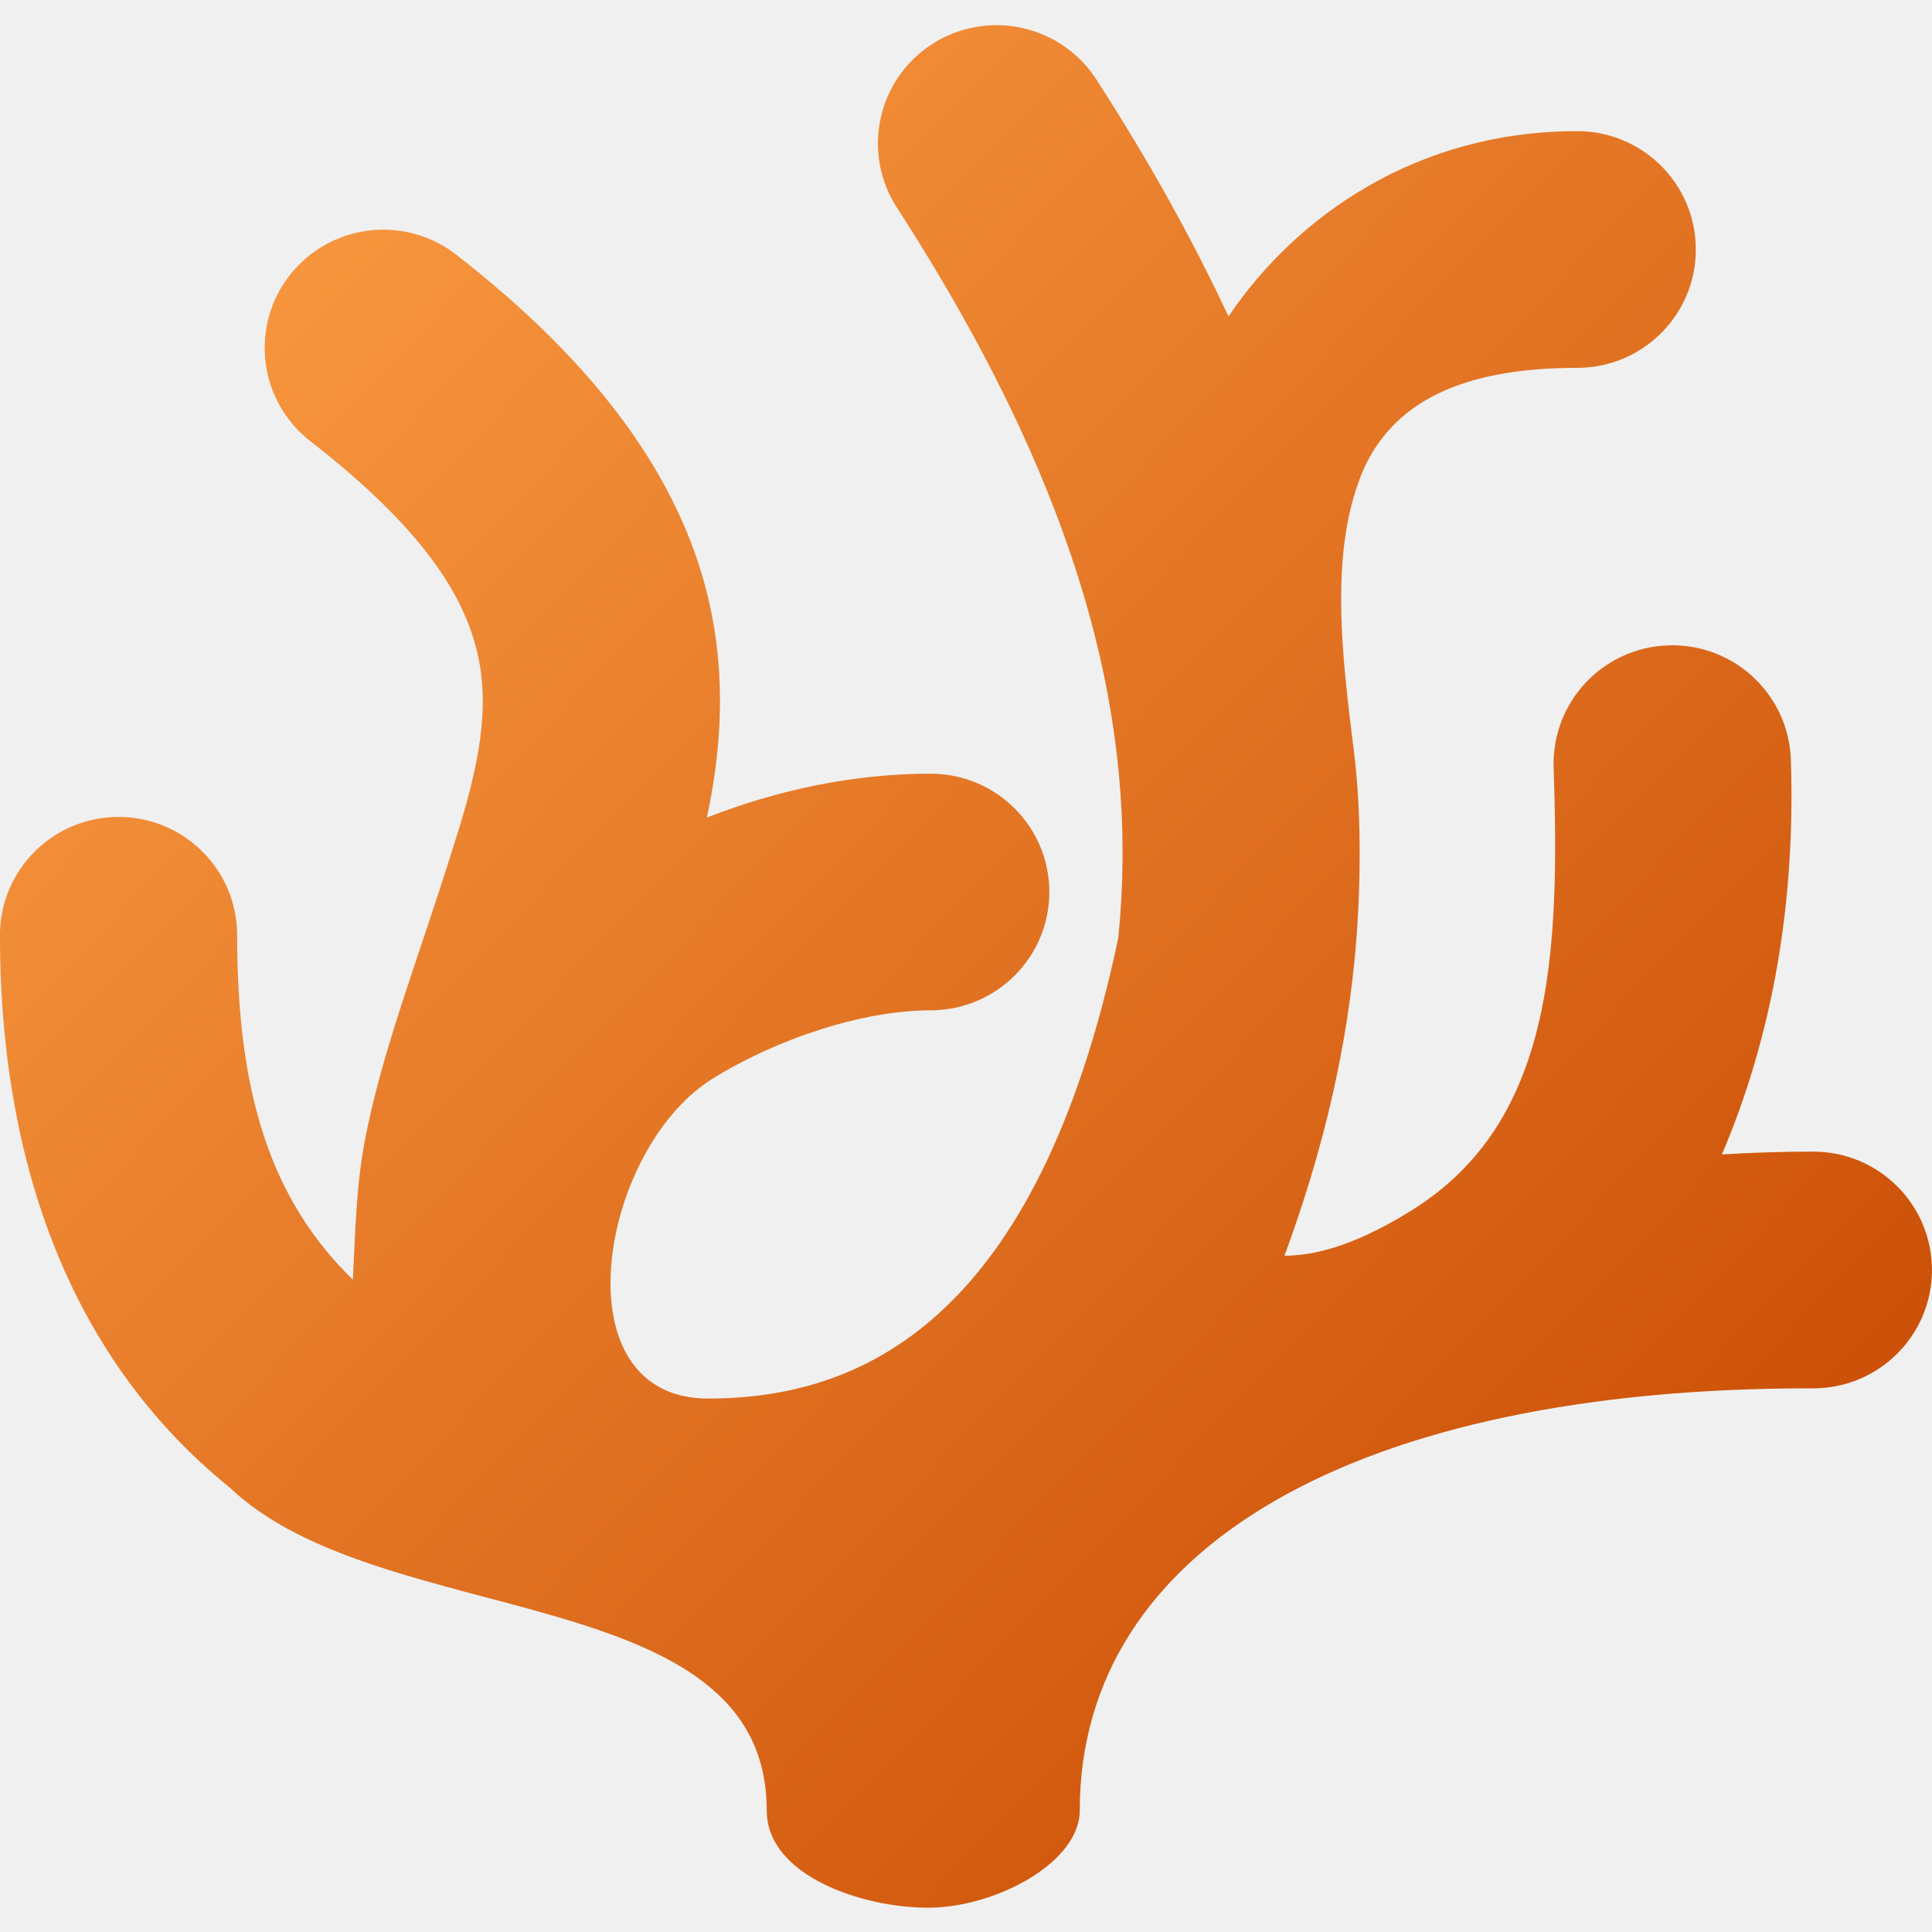
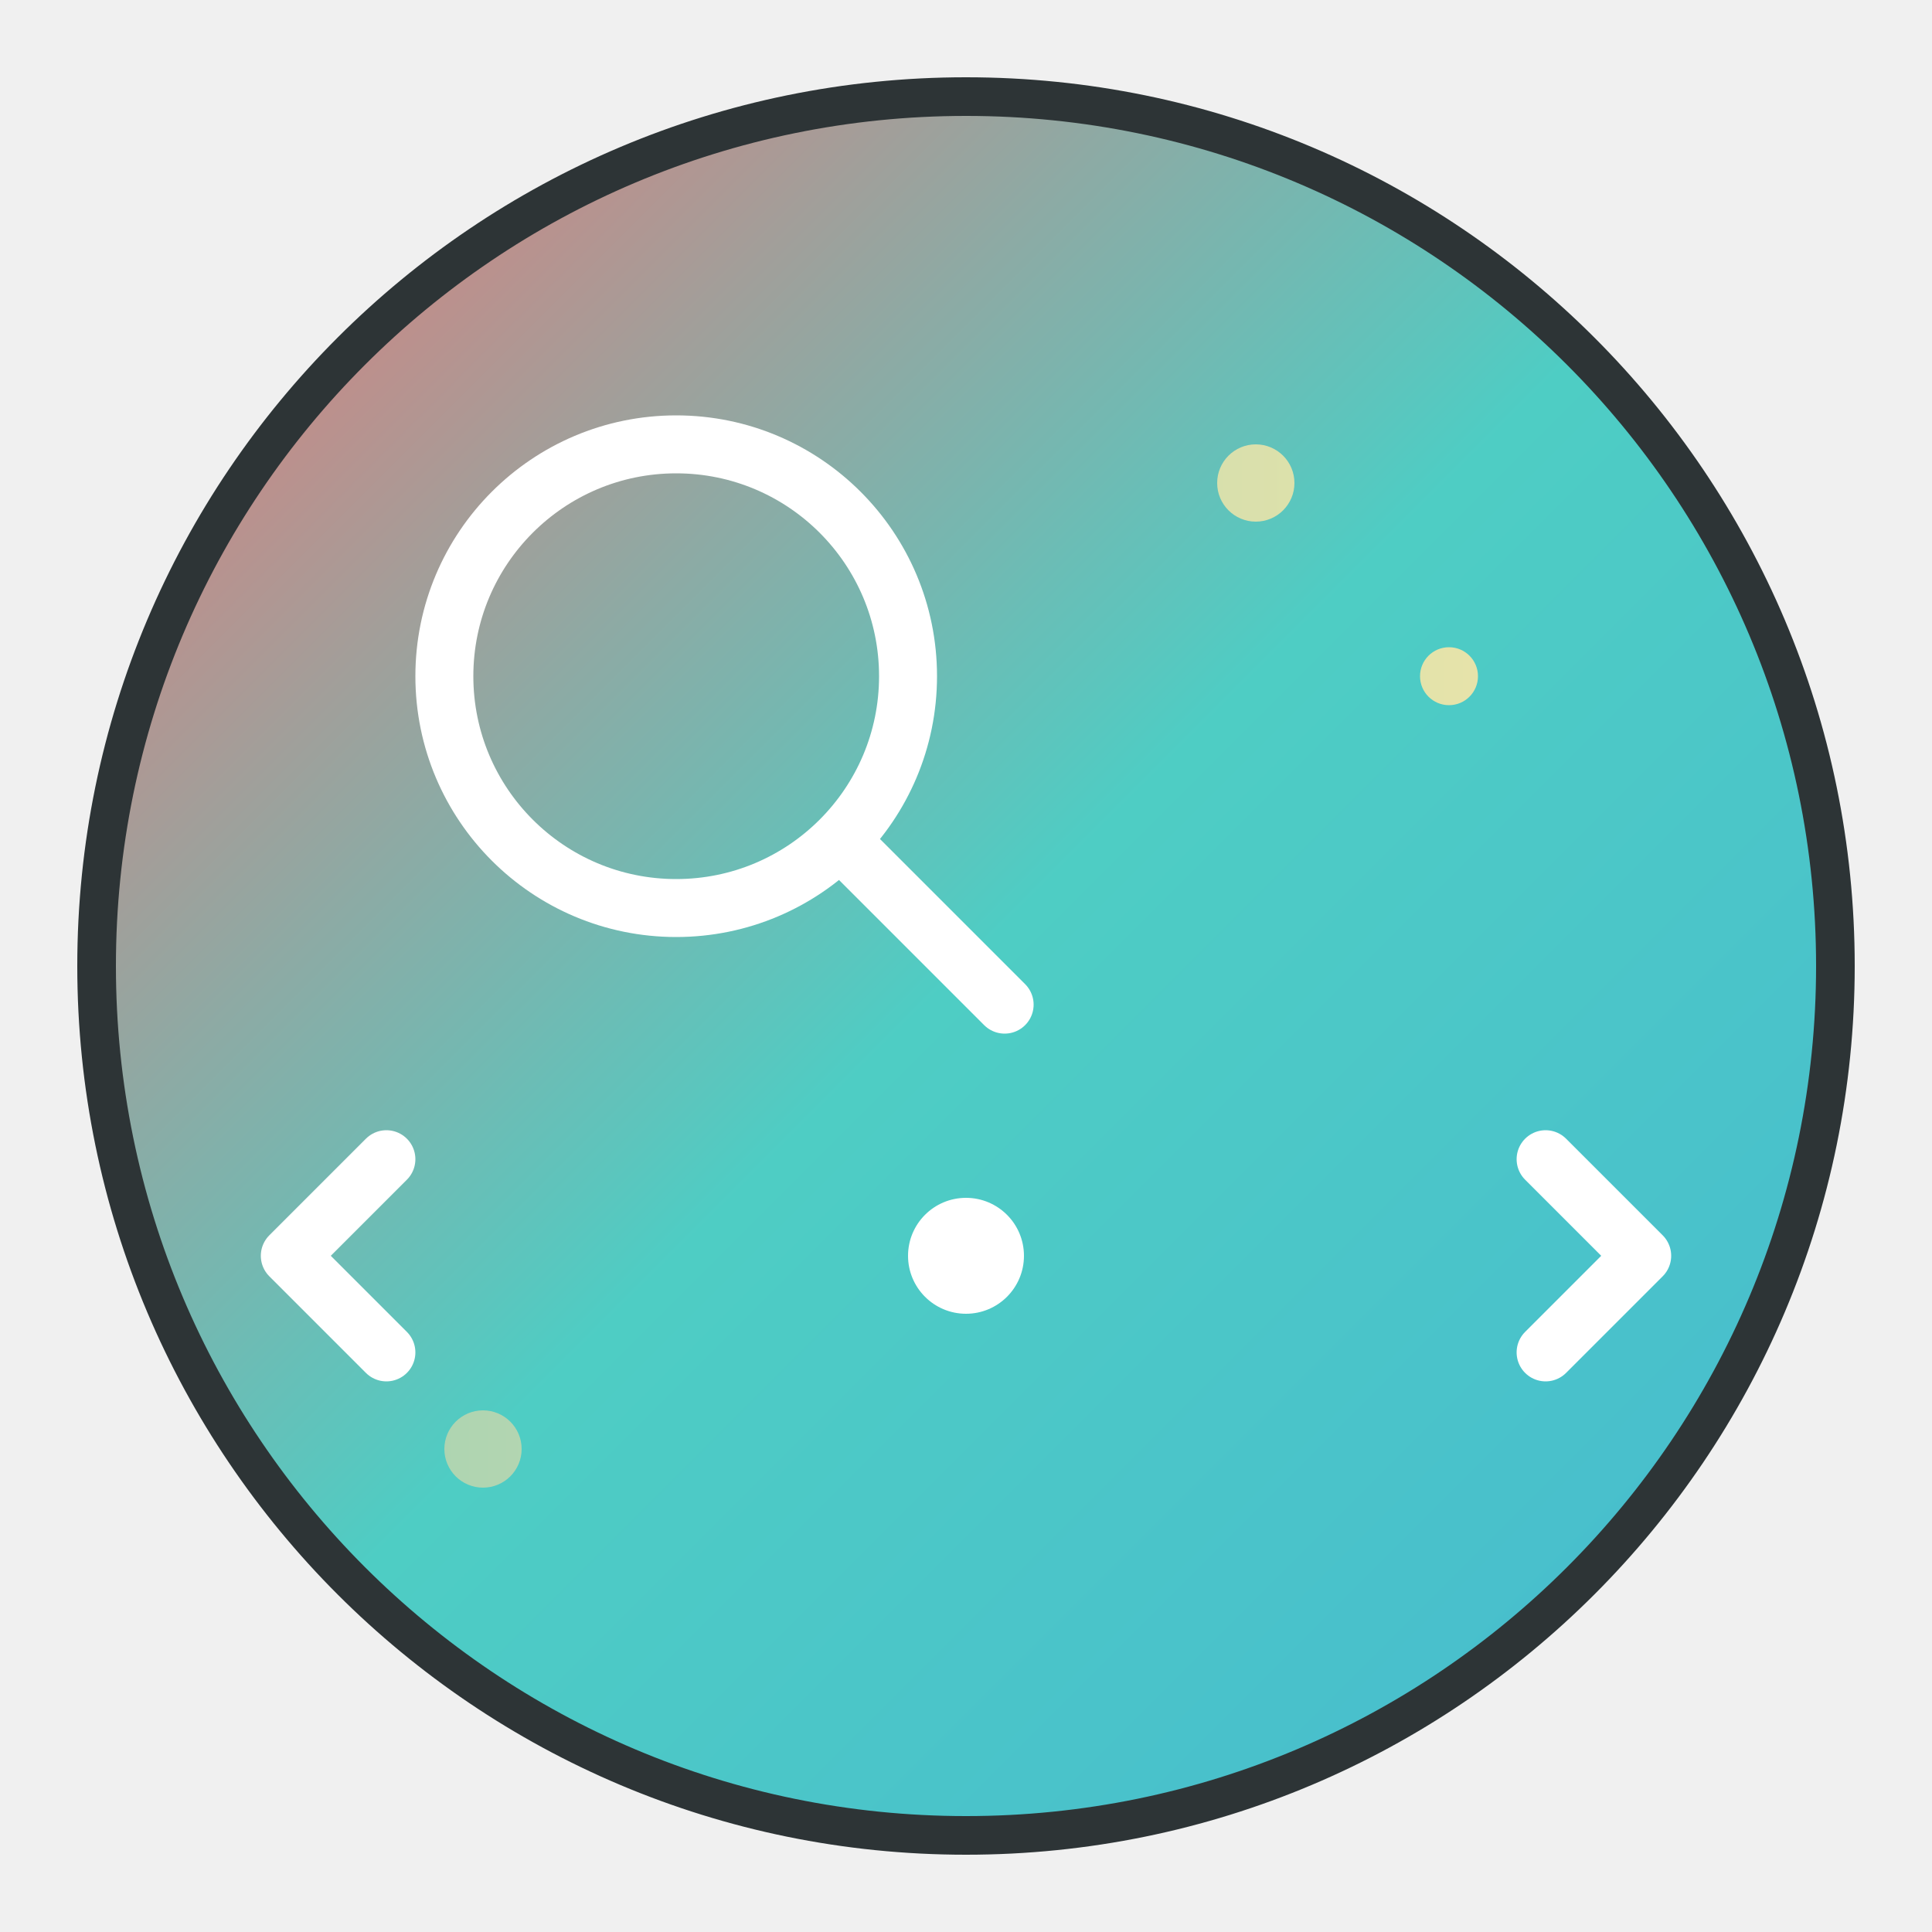
<svg xmlns="http://www.w3.org/2000/svg" version="1.1" x="0" y="0" width="100" height="100" viewBox="0, 0, 100, 100">
  <defs>
-     <linearGradient id="Gradient_1" gradientUnits="userSpaceOnUse" x1="199.997" y1="214.302" x2="296.665" y2="307.573" gradientTransform="matrix(1, 0, 0, 1, -200, -213)">
-       <stop offset="0" stop-color="#FFA348" />
-       <stop offset="1" stop-color="#C64600" />
+     <linearGradient id="Gradient_1" gradientUnits="userSpaceOnUse" x1="0" y1="0" x2="100" y2="100">
+       <stop offset="0" stop-color="#FF6B6B" />
+       <stop offset="0.5" stop-color="#4ECDC4" />
+       <stop offset="1" stop-color="#45B7D1" />
+     </linearGradient>
+     <linearGradient id="Gradient_2" gradientUnits="userSpaceOnUse" x1="0" y1="0" x2="100" y2="0">
+       <stop offset="0" stop-color="#96CEB4" />
+       <stop offset="1" stop-color="#FFEAA7" />
    </linearGradient>
  </defs>
  <g id="Layer_1">
-     <path d="M48.26,2.274 C45.406,4.105 44.583,7.898 46.422,10.742 C56.531,26.397 58.917,38.205 57.882,48.553 C53.698,68.369 44.603,72.389 36.655,72.389 C28.895,72.389 30.973,59.618 36.806,55.88 C40.288,53.706 44.748,52.293 48.171,52.293 C51.563,52.293 54.313,49.552 54.313,46.17 C54.313,42.787 51.563,40.046 48.171,40.046 C44.173,40.046 40.251,40.886 36.59,42.316 C37.338,38.787 37.614,34.973 36.647,30.919 C35.179,24.763 30.953,18.883 23.615,13.183 C22.33,12.183 20.7,11.734 19.083,11.934 C17.466,12.134 15.995,12.966 14.994,14.248 C12.912,16.918 13.394,20.766 16.072,22.843 C22.05,27.486 24.024,30.923 24.699,33.752 C25.374,36.581 24.831,39.616 23.475,43.786 C21.742,49.406 19.73,54.423 18.848,59.234 C18.414,61.602 18.377,64.179 18.265,66.238 C13.96,62.042 12.275,56.502 12.275,48.407 C12.274,45.025 9.524,42.283 6.133,42.284 C2.744,42.287 -0.002,45.027 -0.003,48.407 C-0.003,59.463 3.23,69.983 11.895,77.001 C19.739,84.474 39.686,81.712 39.686,93.709 C39.686,97.095 44.642,98.743 48.033,98.743 C51.511,98.743 55.888,96.418 55.888,93.709 C55.888,80.097 70.233,71.824 93.848,71.86 C97.24,71.865 99.992,69.126 99.997,65.744 C100.003,62.361 97.259,59.614 93.867,59.608 C92.252,59.606 90.678,59.661 89.126,59.753 C91.766,53.544 92.937,46.708 92.695,39.324 C92.583,35.943 89.745,33.293 86.356,33.403 C82.963,33.513 80.305,36.346 80.416,39.729 C80.736,49.397 80.374,58.03 73.171,62.581 C71.123,63.874 68.742,64.996 66.484,64.996 C68.237,60.228 69.561,55.195 70.103,49.77 C70.449,46.308 70.486,42.195 70.091,39 C69.478,34.05 68.738,28.436 70.617,24.207 C72.305,20.565 76.087,19.04 81.64,19.04 C85.029,19.037 87.775,16.296 87.776,12.917 C87.778,9.534 85.031,6.79 81.64,6.787 C73.388,6.787 67.133,11.13 63.587,16.377 C61.733,12.417 59.475,8.336 56.747,4.112 C55.866,2.747 54.478,1.788 52.887,1.443 C52.099,1.272 51.285,1.257 50.491,1.399 C49.697,1.542 48.939,1.839 48.26,2.274 z" fill="url(#Gradient_1)" id="path6008" />
+     <circle cx="50" cy="50" r="45" fill="url(#Gradient_1)" stroke="#2D3436" stroke-width="2" />
+     <circle cx="35" cy="35" r="12" fill="none" stroke="#FFFFFF" stroke-width="3" />
+     <line x1="44" y1="44" x2="52" y2="52" stroke="#FFFFFF" stroke-width="3" stroke-linecap="round" />
+     <path d="M20 60 L15 65 L20 70" fill="none" stroke="#FFFFFF" stroke-width="3" stroke-linecap="round" stroke-linejoin="round" />
+     <path d="M80 60 L85 65 L80 70" fill="none" stroke="#FFFFFF" stroke-width="3" stroke-linecap="round" stroke-linejoin="round" />
+     <circle cx="50" cy="65" r="3" fill="#FFFFFF" />
+     <circle cx="65" cy="25" r="2" fill="url(#Gradient_2)" />
+     <circle cx="75" cy="35" r="1.5" fill="url(#Gradient_2)" />
+     <circle cx="25" cy="75" r="2" fill="url(#Gradient_2)" />
  </g>
</svg>
